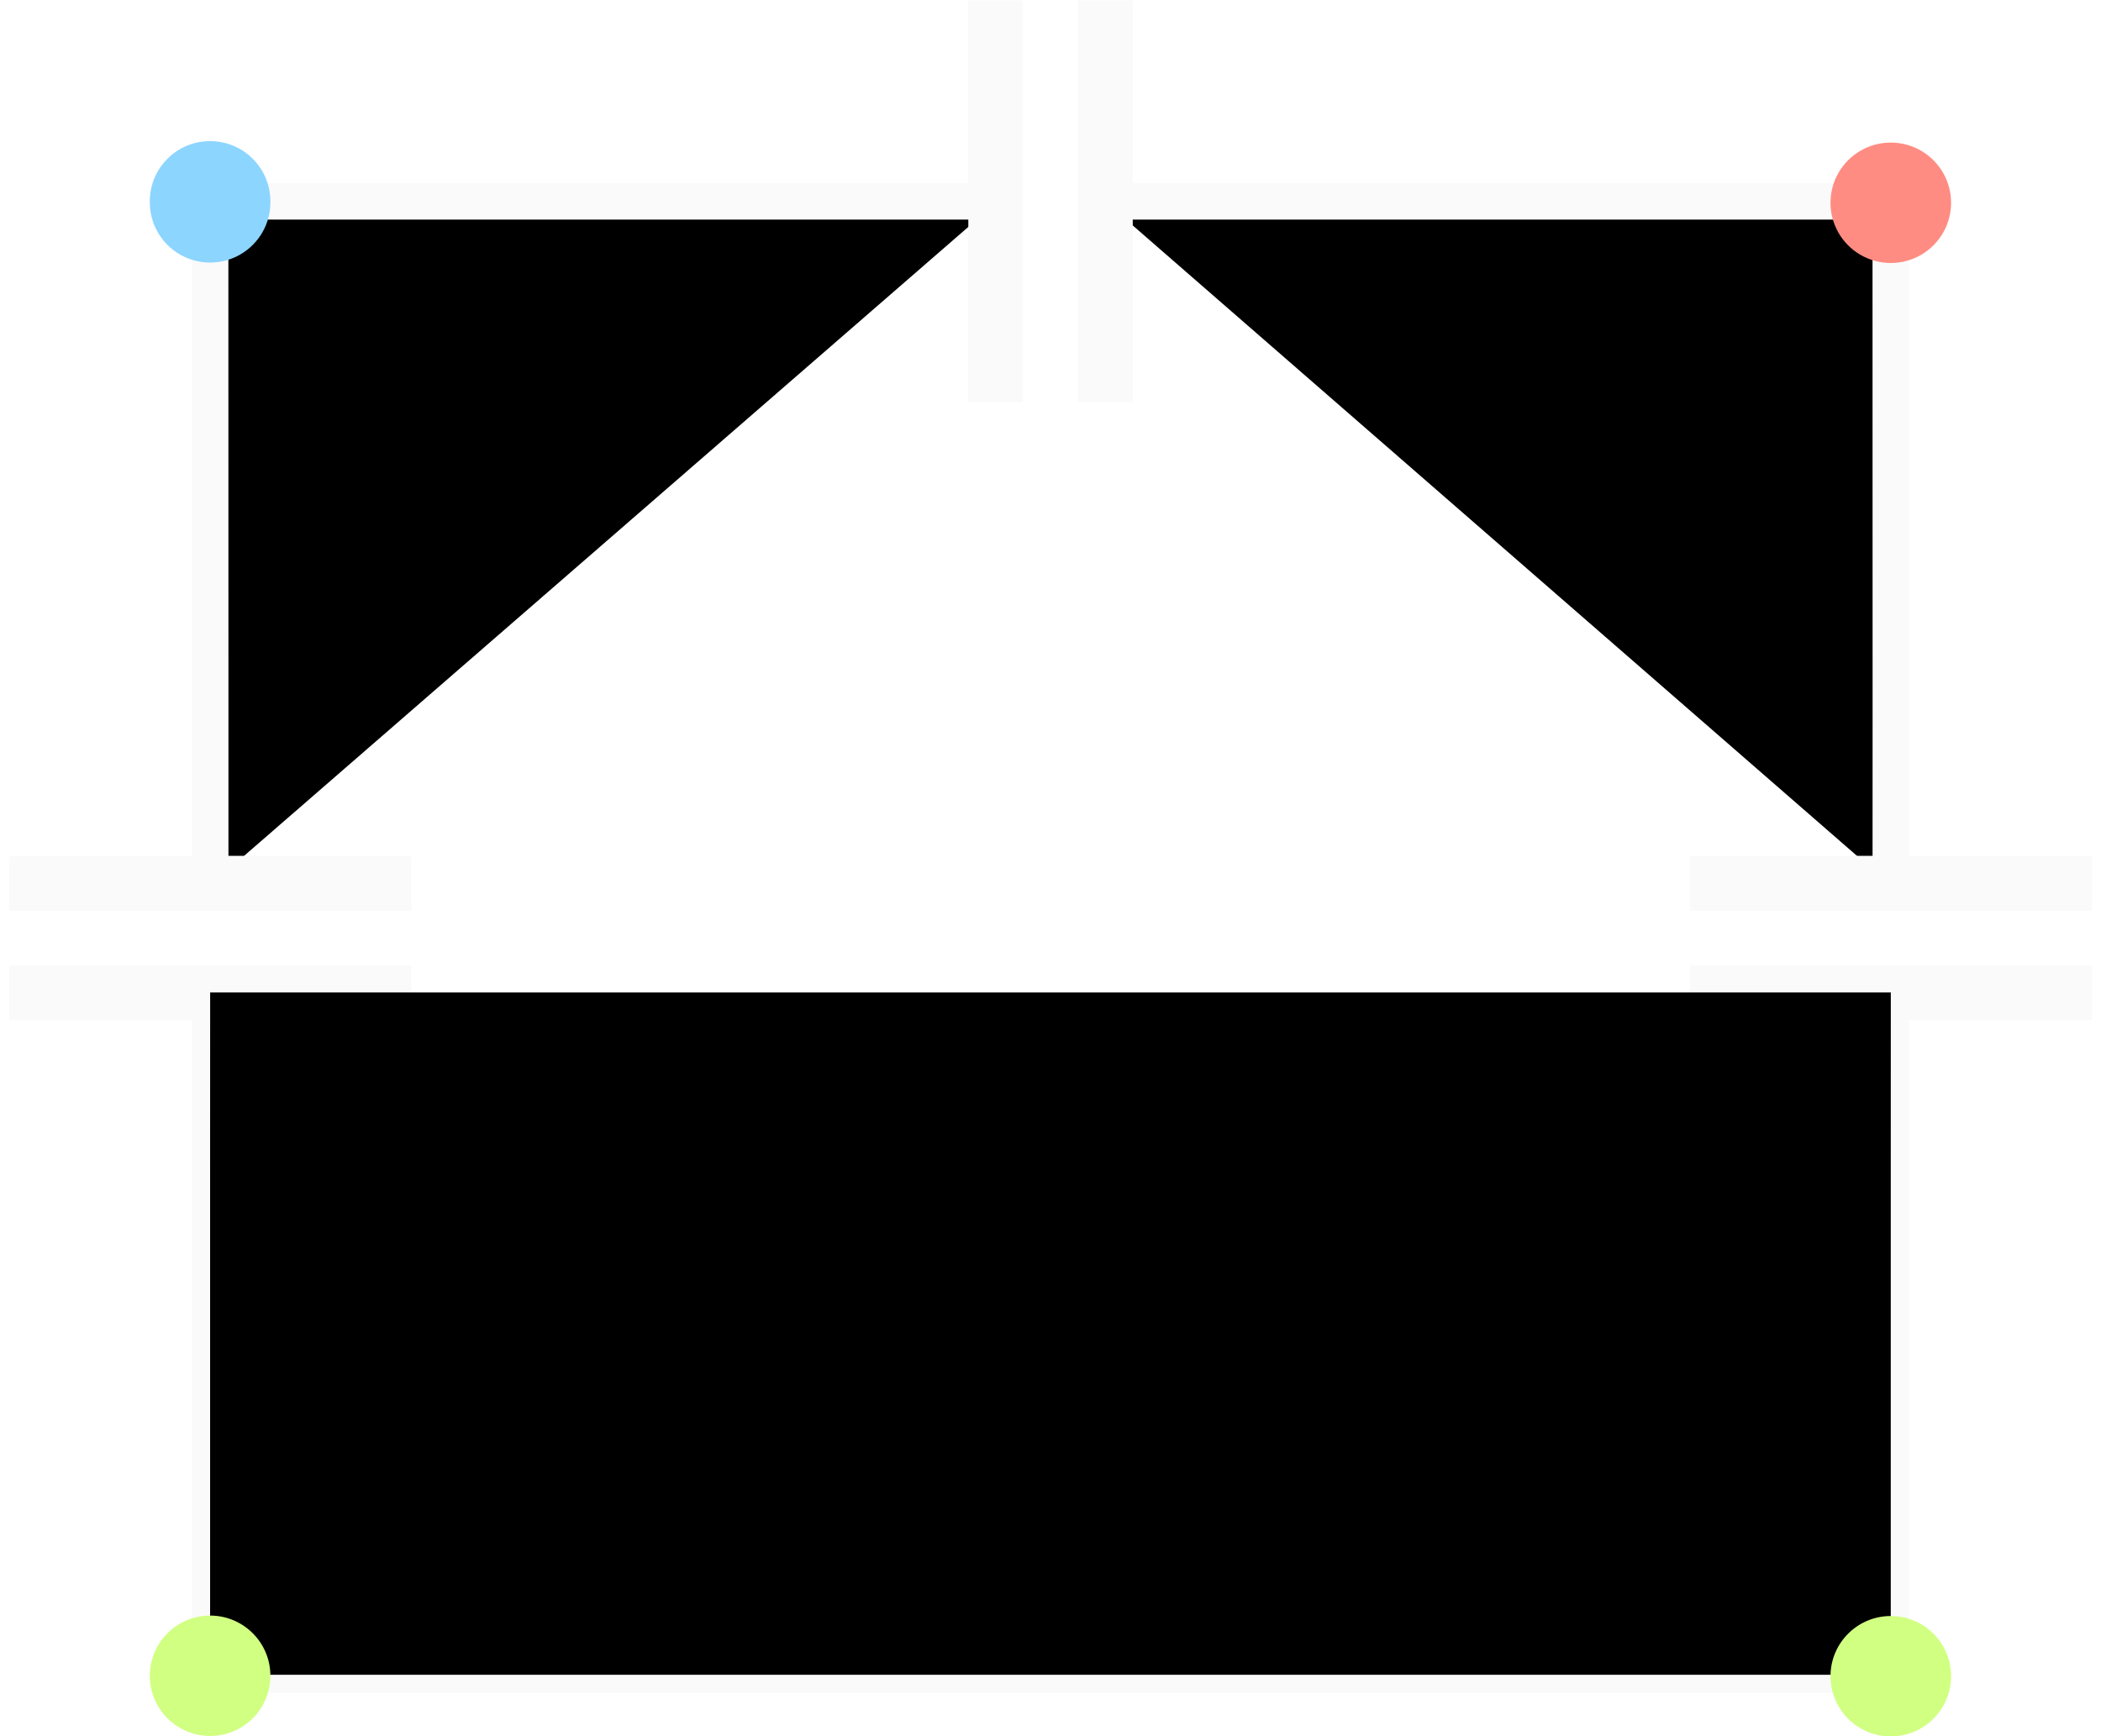
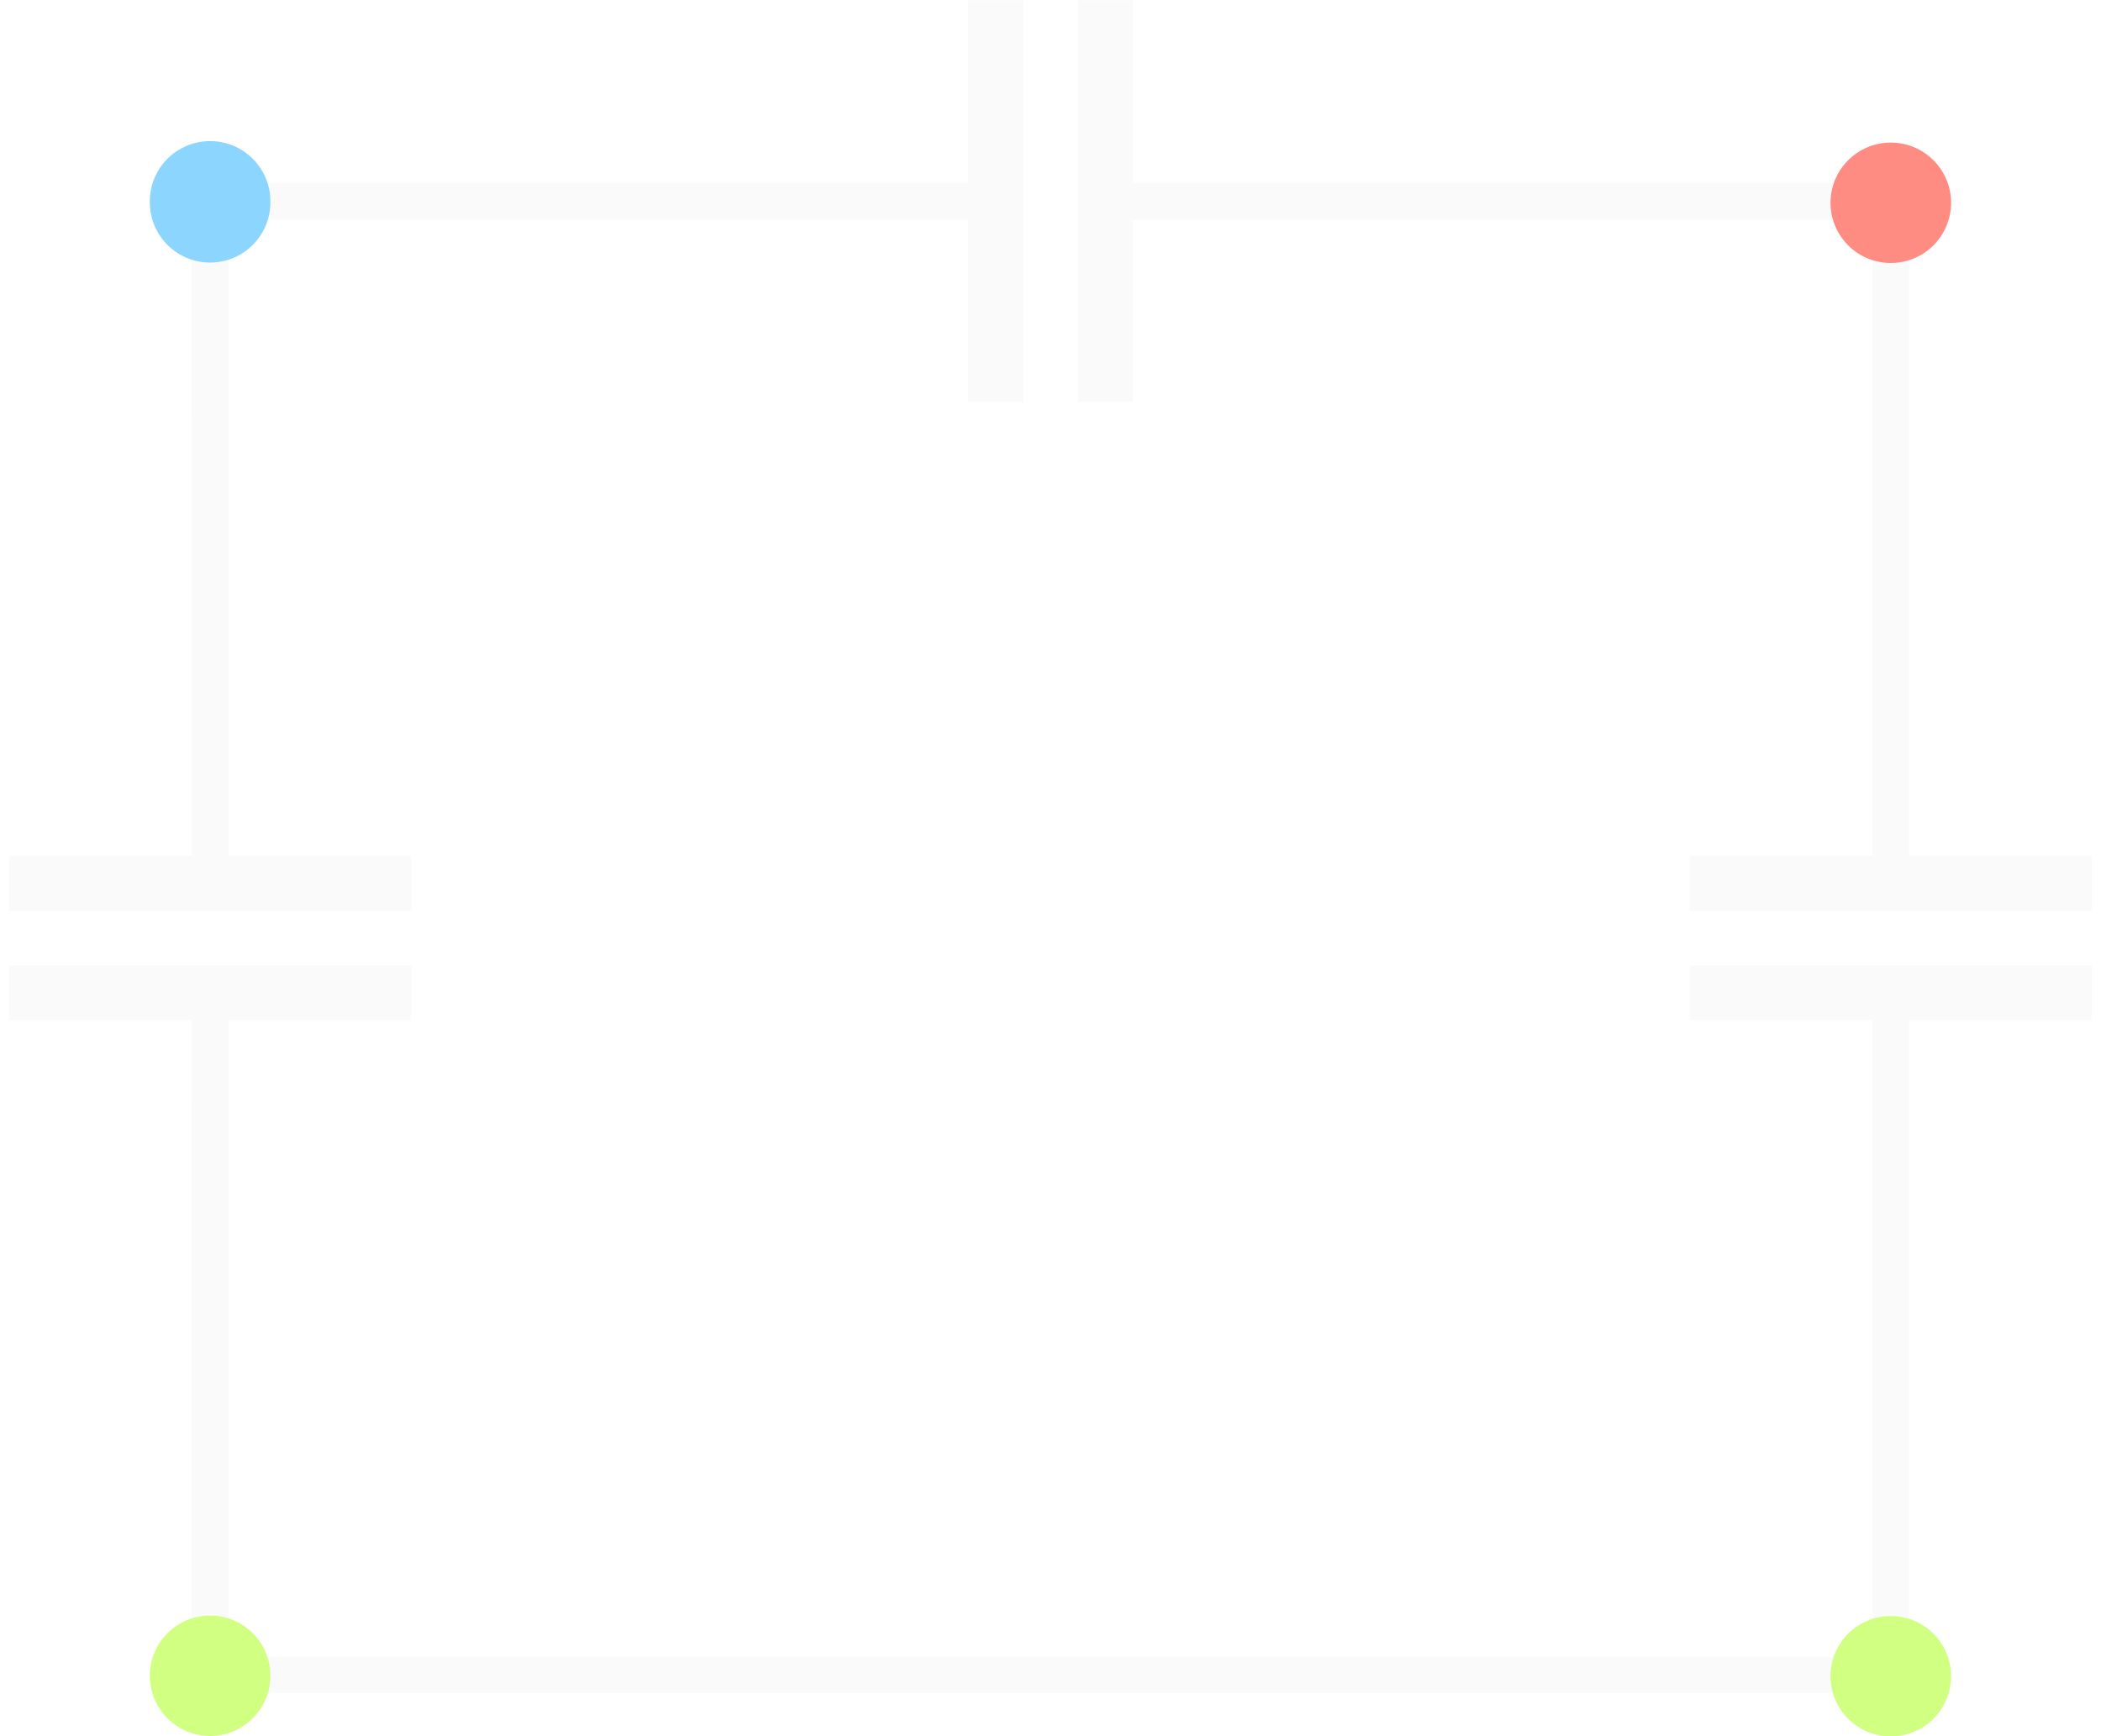
- <svg xmlns="http://www.w3.org/2000/svg" width="115" height="95">
-   <path d="M54.616 11.02l-10.057.001H11.501l.004 27.411-.001 10.034" color="#000" />
-   <path fill="#fafafa" d="M53.002.02v10l-8.443.001H10.5l.004 28.41v8.42h-10v3h22v-3h-10v-8.42l-.004-26.41h32.059l8.443-.001v10h3v-22h-3z" color="#000" />
-   <path d="M103.495 48.466l.002-10.034-.004-27.41h-23l-20.01-.002" color="#000" />
-   <path fill="#fafafa" d="M59.002.02v22h3v-10l18.492.001h22l.004 26.41-.002 8.42h-10v3h22v-3h-10l.002-8.42-.006-28.41H80.494l-18.492-.001v-10h-3z" color="#000" />
-   <path fill="#8cd5ff" d="M8.201 11.02a3.3 3.296 0 106.599.002 3.3 3.296 0 00-6.6-.002" />
-   <path fill="#ff8c82" d="M100.195 11.02a3.3 3.296 0 106.598.002 3.3 3.296 0 00-6.598-.002" />
-   <path d="M54.502 22.019v-22M60.502.02v21.999M92.496 48.352h22M114.495 54.352H92.496" color="#000" />
-   <path fill="#fafafa" d="M.504 52.852v3h10l-.004 8.421v28.41h93.994v-28.41l.002-8.421h10v-3h-22v3h10l-.002 8.42v26.412H12.5v-26.41l.004-8.422h10v-3h-22z" color="#000" />
-   <path d="M103.495 54.333l-.002 9.94v27.41H11.5v-27.41l.003-9.94M.505 48.352h21.999M22.504 54.352h-22" color="#000" />
-   <path fill="#d1ff82" d="M100.195 91.682a3.3 3.296 0 106.598.001 3.3 3.296 0 00-6.598-.001M8.201 91.682a3.3 3.296 0 106.599.001 3.3 3.296 0 00-6.599-.001" />
+ <svg xmlns="http://www.w3.org/2000/svg" width="115" height="95" version="1.1">
+   <defs>
+     <marker markerHeight="3" markerUnits="strokeWidth" markerWidth="4" orient="auto" refX="0" refY="5" viewBox="0 0 10 10">
+       <path d="M0 0l10 5-10 5z" />
+     </marker>
+     <marker markerHeight="3" markerUnits="strokeWidth" markerWidth="4" orient="auto" refX="10" refY="5" viewBox="0 0 10 10">
+       <path d="M10 0L0 5l10 5z" />
+     </marker>
+   </defs>
+   <path fill="#fafafa" fillRule="evenodd" d="M53.002.02v10l-8.443.001H10.5l.004 28.41v8.42h-10v3h22v-3h-10v-8.42l-.004-26.41h32.059l8.443-.001v10h3v-22h-3z" color="#000" />
+   <path fill="#fafafa" fillRule="evenodd" d="M59.002.02v22h3v-10l18.492.001h22l.004 26.41-.002 8.42h-10v3h22v-3h-10l.002-8.42-.006-28.41H80.494l-18.492-.001v-10h-3z" color="#000" />
+   <path fill="#8cd5ff" stroke="none" strokeWidth="1" d="M8.201 11.02a3.3 3.296 0 106.599.002A3.3 3.296 0 008.2 11.02" />
+   <path fill="#ff8c82" stroke="none" strokeWidth="1" d="M100.195 11.02a3.3 3.296 0 106.598.002 3.3 3.296 0 00-6.598-.002" />
+   <path fill="#fafafa" fillRule="evenodd" d="M.504 52.852v3h10l-.004 8.421v28.41h93.994v-28.41l.002-8.421h10v-3h-22v3h10l-.002 8.42v26.412H12.5v-26.41l.004-8.422h10v-3h-22z" color="#000" />
+   <path fill="#d1ff82" stroke="none" strokeWidth="1" d="M100.195 91.682a3.3 3.296 0 106.598.001 3.3 3.296 0 00-6.598-.001" />
+   <path fill="#d1ff82" stroke="none" strokeWidth="1" d="M8.201 91.682a3.3 3.296 0 106.599.001 3.3 3.296 0 00-6.599-.001" />
</svg>
